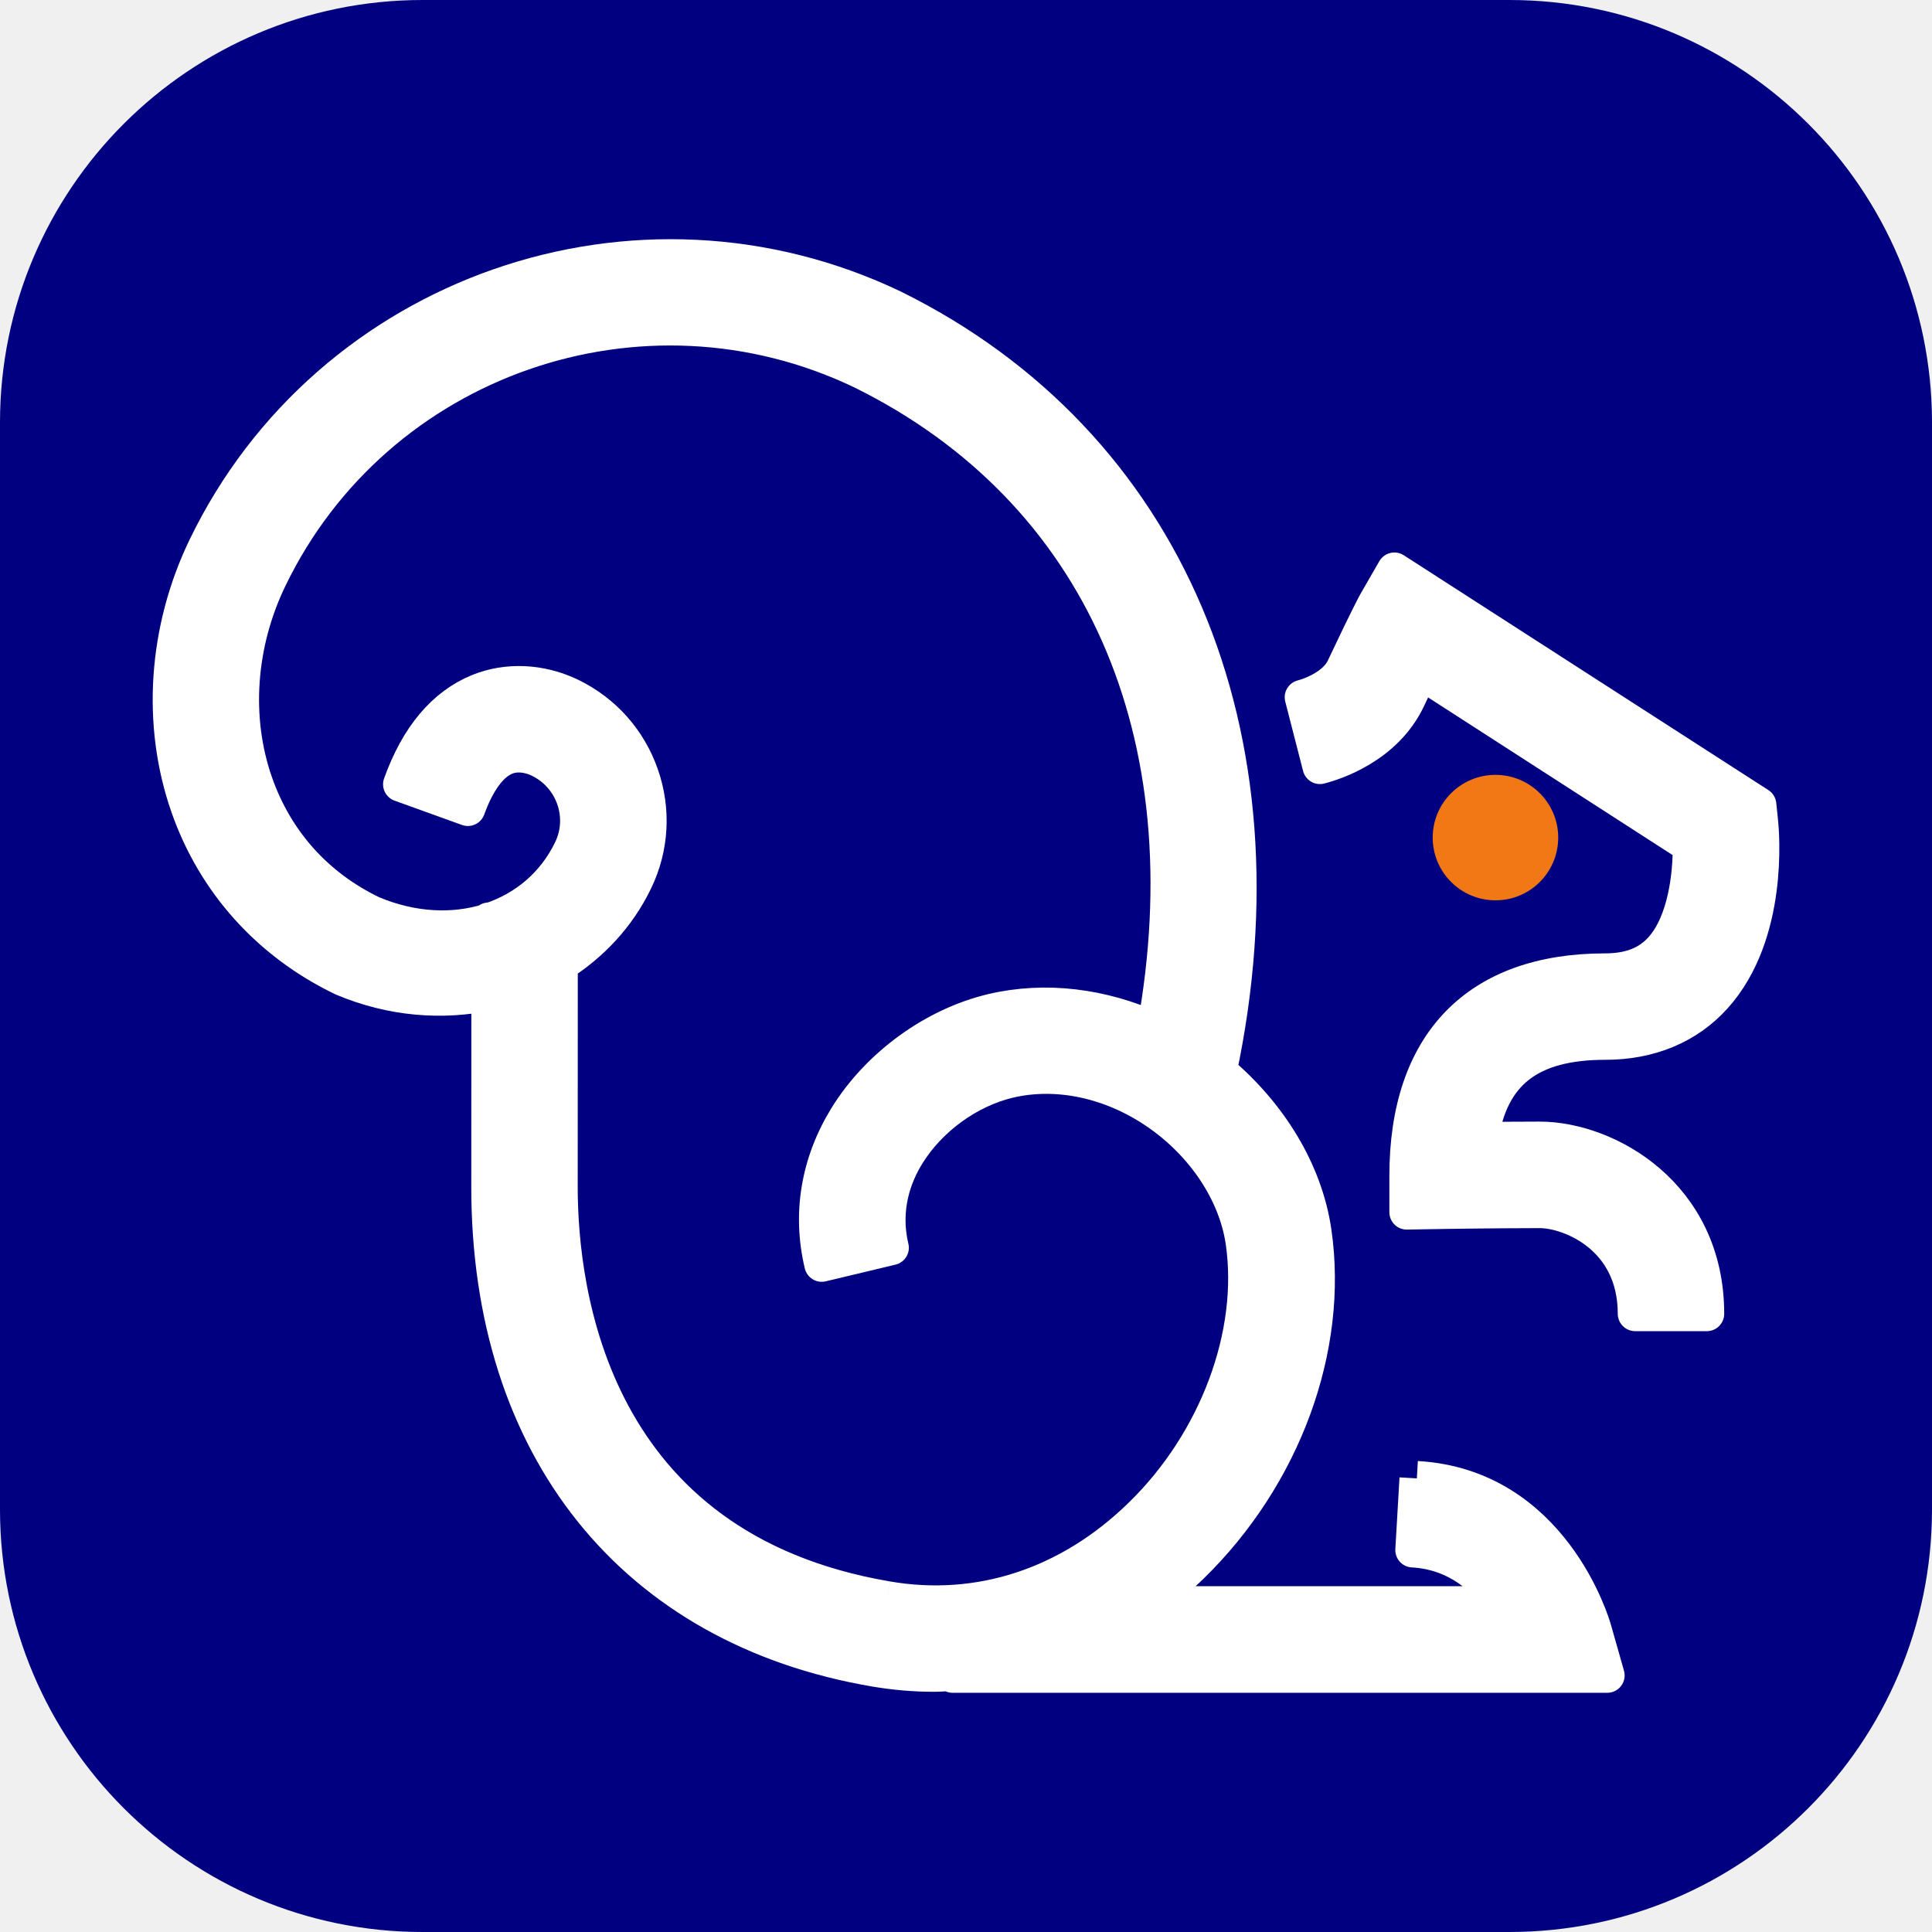
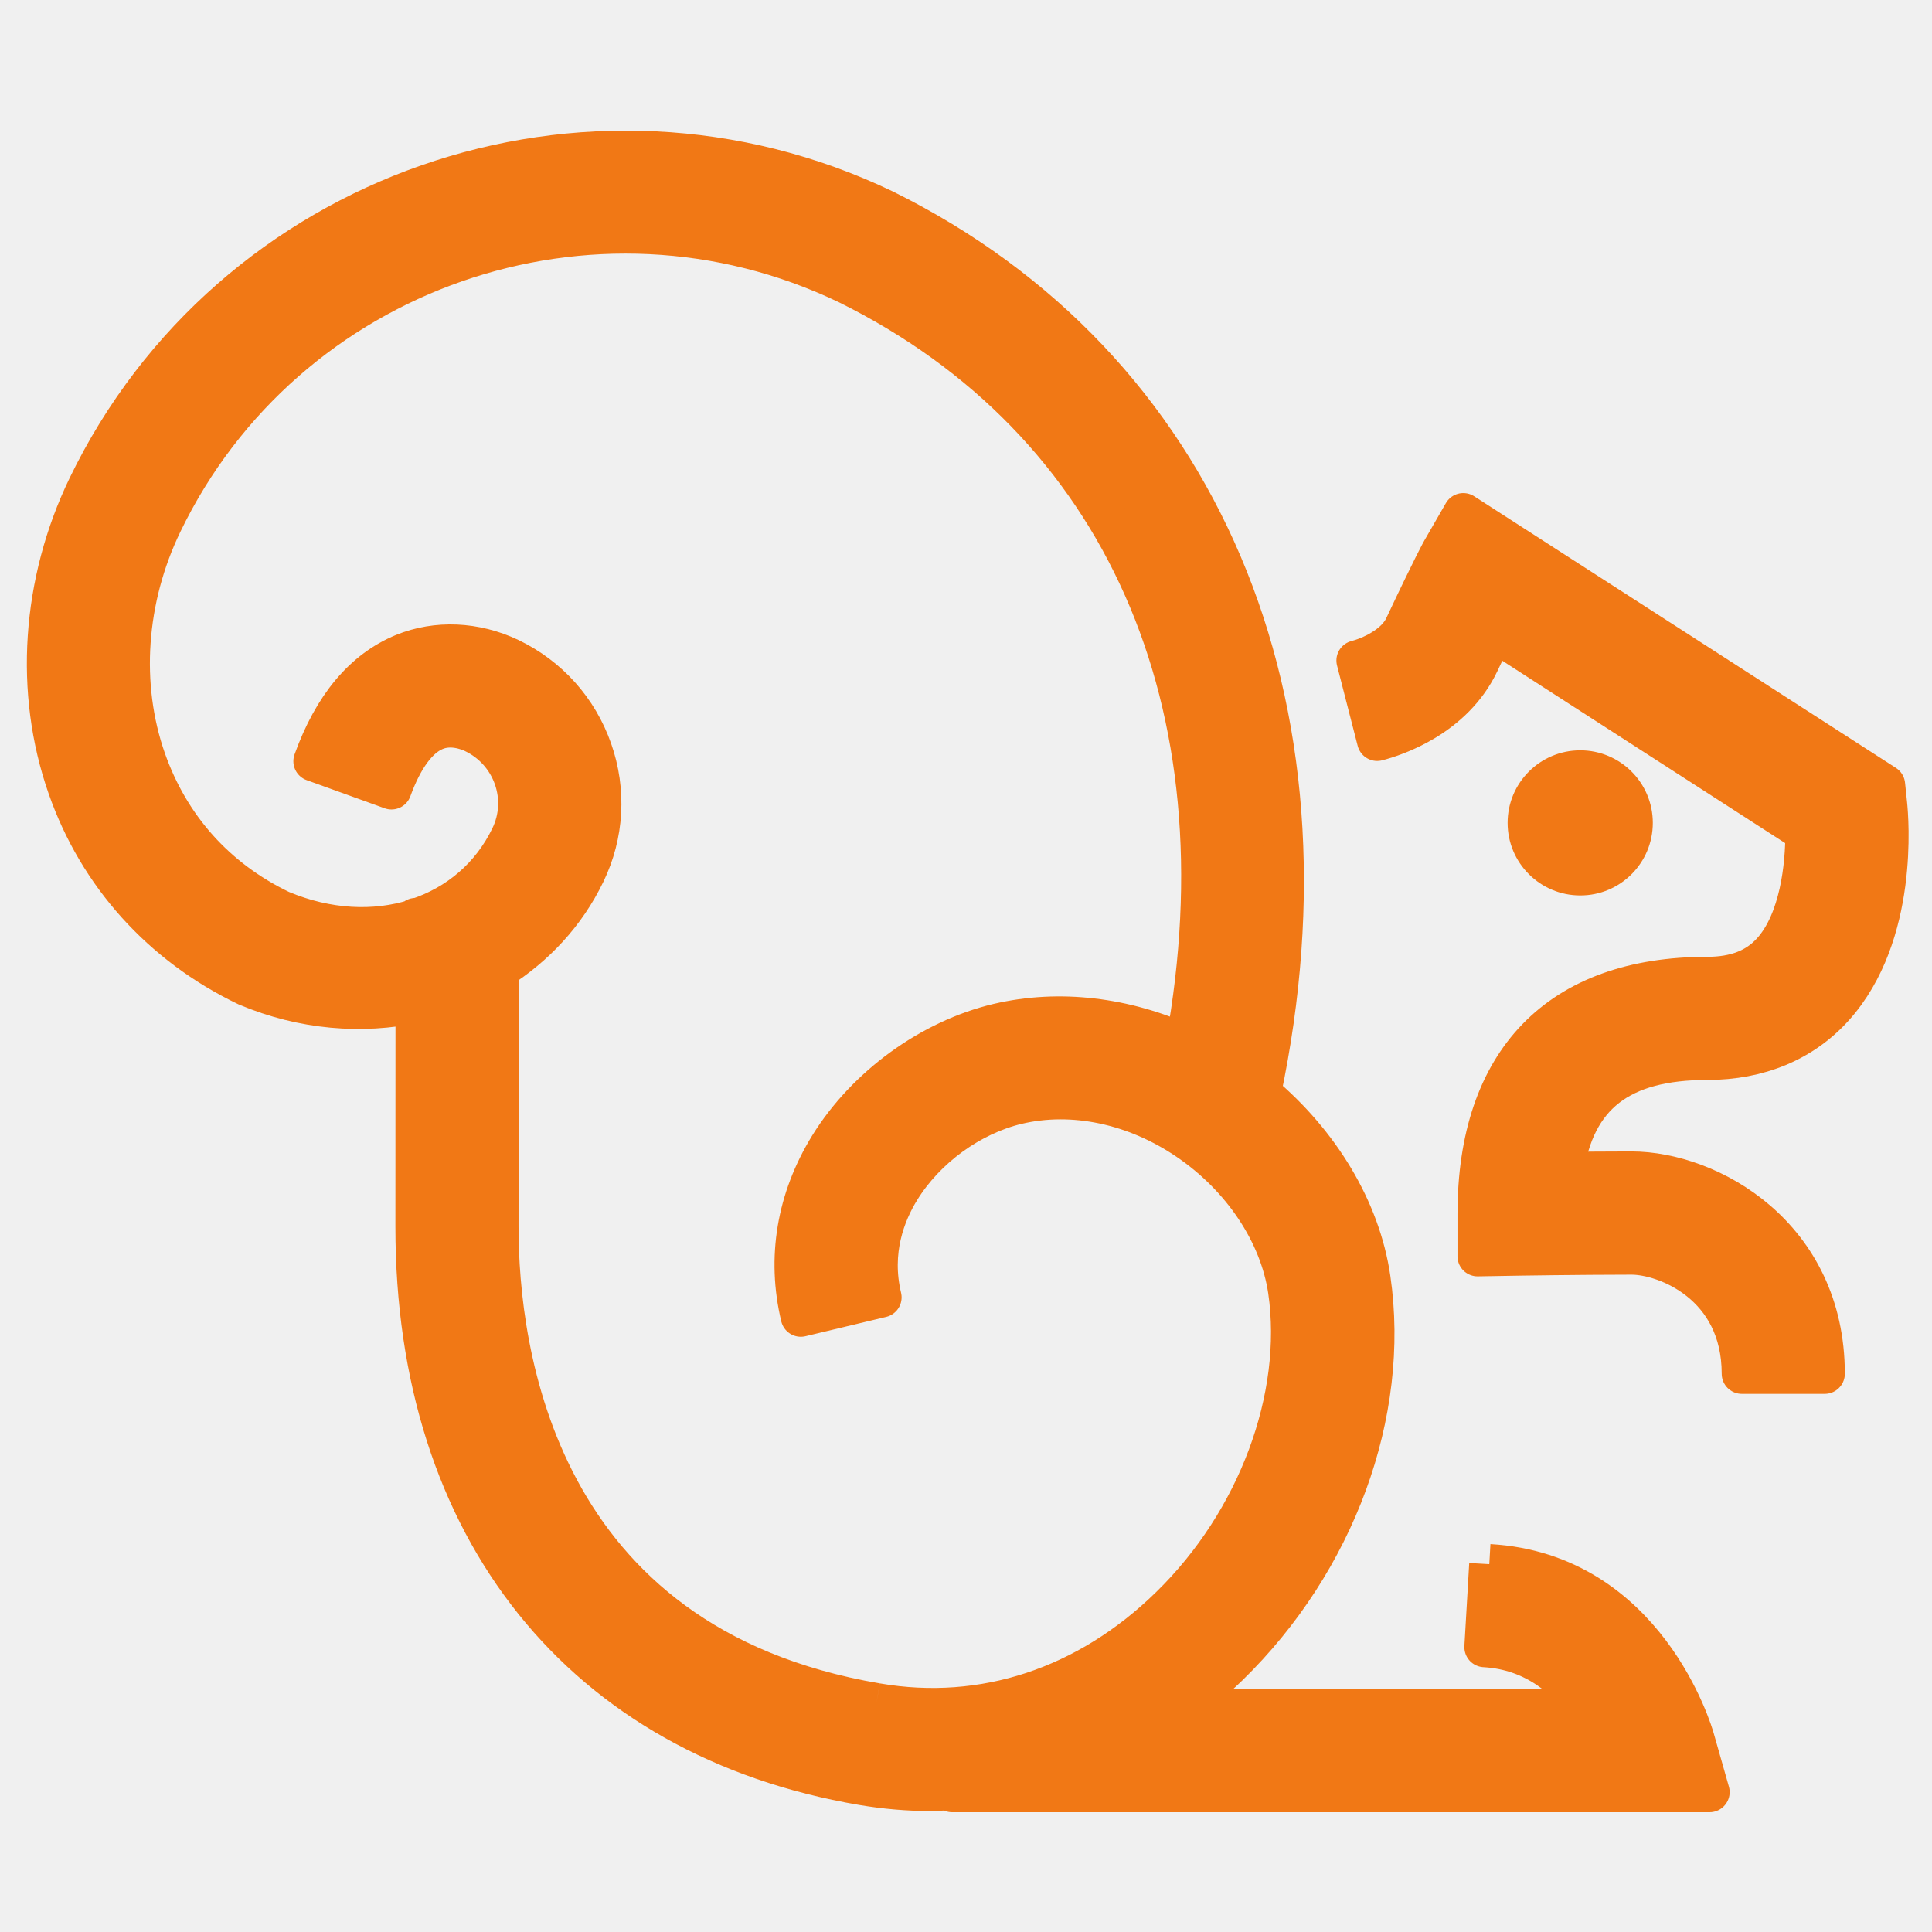
<svg xmlns="http://www.w3.org/2000/svg" width="64" height="64" viewBox="0 0 64 64">
-   <rect width="64" height="64" rx="14" fill="#010080" />
-   <g transform="translate(1.631 7.338) scale(0.25587)">
-     <path fill="#fff" stroke="#fff" stroke-width="4.5" stroke-linejoin="round" d="M108.47,178.28c-38.19-6.5-42.3-39.45-42.3-53.32l0.01-28.8c4.06-2.59,7.48-6.17,9.71-10.79 c2.09-4.32,2.36-9.21,0.77-13.74c-1.59-4.55-4.87-8.22-9.23-10.31c-3.85-1.83-8.16-2.02-11.87-0.51 c-4.48,1.84-7.88,5.89-10.09,12.05l8.73,3.15c1.28-3.53,2.96-5.81,4.88-6.6c1.78-0.74,3.62-0.05,4.33,0.29 c2.12,1.02,3.71,2.8,4.49,5.01c0.76,2.19,0.63,4.55-0.38,6.63c-2.17,4.49-5.9,7.58-10.35,9.07h-0.27v0.11 c-4.57,1.45-9.88,1.21-15.08-0.97c-7.23-3.47-12.46-9.31-15.11-16.86c-2.92-8.35-2.26-18.01,1.84-26.49 c13.74-28.45,48.15-40.43,76.7-26.73c30.89,15.27,44.77,46.86,37.82,85.12c-6.75-3.07-14.12-3.99-20.97-2.38 c-7.54,1.78-14.77,7.04-18.9,13.72c-3.65,5.93-4.76,12.53-3.19,19.09l9.03-2.16c-1.24-5.18,0.44-9.42,2.07-12.06 c2.87-4.66,7.9-8.31,13.11-9.55c6.22-1.48,13.21,0,19.12,4.03c6.08,4.14,10.27,10.43,11.21,16.83 c1.73,11.96-3.44,25.82-13.19,35.33C132.13,176.48,120.45,180.35,108.47,178.28 M177.06,162.72l-0.54,9.28 c5.7,0.32,9.39,3.71,11.63,6.93h-46.09c2.01-1.46,3.97-3.04,5.81-4.83c11.99-11.69,18.08-28.29,15.89-43.32 c-1.13-7.78-5.71-15.24-12.27-20.75c9.24-43.62-6.76-81.4-42.16-98.91c-33.17-15.9-73.16-2-89.13,31.04 c-5.16,10.69-5.98,22.94-2.24,33.6c3.42,9.79,10.48,17.67,20.05,22.26c6.36,2.68,12.91,3.14,18.89,1.89l-0.01,25.06 c-0.01,33.78,18.69,57.14,50.03,62.48c2.55,0.43,5.11,0.65,7.65,0.65c0.8,0,1.59-0.08,2.38-0.12v0.25h84.76l-1.68-5.91 C199.82,181.54,194.55,163.72,177.06,162.72" />
-     <path fill="#fff" stroke="#fff" stroke-width="4.5" stroke-linejoin="round" d="M201.45,106.28c5.79,0,10.69-2.05,14.17-5.92c7.28-8.09,6.11-21.19,5.96-22.66l-0.23-2.2l-47.2-30.4l-2.43,4.22 c0,0-0.89,1.56-4.16,8.5c-1.01,2.14-3.85,3.38-5.36,3.77l2.31,8.99c1.95-0.5,8.53-2.62,11.44-8.8c0.64-1.36,1.18-2.5,1.64-3.44 l34.85,22.47c0.02,3.74-0.62,9.91-3.74,13.37c-1.71,1.9-4.09,2.82-7.25,2.82c-16.57,0-25.7,9.42-25.7,26.54v4.72l4.72-0.08 c0.01,0,6.15-0.1,12.5-0.11c3.87,0,12.35,3.36,12.35,13.34h9.28c0-15.43-12.91-22.63-21.64-22.63c-2.73,0-5.41,0.03-7.61,0.05 C186.61,110.19,191.71,106.28,201.45,106.28" />
+   <g transform="translate(-3.075 3.65) scale(0.296)">
+     <path fill="#F17815" stroke="#F17815" stroke-width="4.5" stroke-linejoin="round" d="M108.47,178.28c-38.19-6.5-42.3-39.45-42.3-53.32l0.01-28.8c4.06-2.59,7.48-6.17,9.71-10.79 c2.09-4.32,2.36-9.21,0.77-13.74c-1.59-4.55-4.87-8.22-9.23-10.31c-3.85-1.83-8.16-2.02-11.87-0.51 c-4.48,1.84-7.88,5.89-10.09,12.05l8.73,3.15c1.28-3.53,2.96-5.81,4.88-6.6c1.78-0.74,3.62-0.05,4.33,0.29 c2.12,1.02,3.71,2.8,4.49,5.01c0.76,2.19,0.63,4.55-0.38,6.63c-2.17,4.49-5.9,7.58-10.35,9.07h-0.27v0.11 c-4.57,1.45-9.88,1.21-15.08-0.97c-7.23-3.47-12.46-9.31-15.11-16.86c-2.92-8.35-2.26-18.01,1.84-26.49 c13.74-28.45,48.15-40.43,76.7-26.73c30.89,15.27,44.77,46.86,37.82,85.12c-6.75-3.07-14.12-3.99-20.97-2.38 c-7.54,1.78-14.77,7.04-18.9,13.72c-3.65,5.93-4.76,12.53-3.19,19.09l9.03-2.16c-1.24-5.18,0.44-9.42,2.07-12.06 c2.87-4.66,7.9-8.31,13.11-9.55c6.22-1.48,13.21,0,19.12,4.03c6.08,4.14,10.27,10.43,11.21,16.83 c1.73,11.96-3.44,25.82-13.19,35.33C132.13,176.48,120.45,180.35,108.47,178.28 M177.06,162.72l-0.54,9.28 c5.7,0.32,9.39,3.71,11.63,6.93h-46.09c2.01-1.46,3.97-3.04,5.81-4.83c11.99-11.69,18.08-28.29,15.89-43.32 c-1.13-7.78-5.71-15.24-12.27-20.75c9.24-43.62-6.76-81.4-42.16-98.91c-33.17-15.9-73.16-2-89.13,31.04 c-5.16,10.69-5.98,22.94-2.24,33.6c3.42,9.79,10.48,17.67,20.05,22.26c6.36,2.68,12.91,3.14,18.89,1.89l-0.01,25.06 c-0.01,33.78,18.69,57.14,50.03,62.48c2.55,0.43,5.11,0.65,7.65,0.65c0.8,0,1.59-0.08,2.38-0.12v0.25h84.76l-1.68-5.91 C199.82,181.54,194.55,163.72,177.06,162.72" />
+     <path fill="#F17815" stroke="#F17815" stroke-width="4.5" stroke-linejoin="round" d="M201.45,106.28c5.79,0,10.69-2.05,14.17-5.92c7.28-8.09,6.11-21.19,5.96-22.66l-0.23-2.2l-47.2-30.4l-2.43,4.22 c0,0-0.89,1.56-4.16,8.5c-1.01,2.14-3.85,3.38-5.36,3.77l2.31,8.99c1.95-0.5,8.53-2.62,11.44-8.8c0.64-1.36,1.18-2.5,1.64-3.44 l34.85,22.47c0.02,3.74-0.62,9.91-3.74,13.37c-1.71,1.9-4.09,2.82-7.25,2.82c-16.57,0-25.7,9.42-25.7,26.54v4.72l4.72-0.08 c0.01,0,6.15-0.1,12.5-0.11c3.87,0,12.35,3.36,12.35,13.34h9.28c0-15.43-12.91-22.63-21.64-22.63c-2.73,0-5.41,0.03-7.61,0.05 C186.61,110.19,191.71,106.28,201.45,106.28" />
    <path fill="#F17815" d="M195.36,79.76c0-4.49-3.64-8.12-8.12-8.12c-4.49,0-8.13,3.63-8.13,8.12c0,4.49,3.64,8.12,8.13,8.12 C191.72,87.89,195.36,84.25,195.36,79.76" />
  </g>
</svg>
